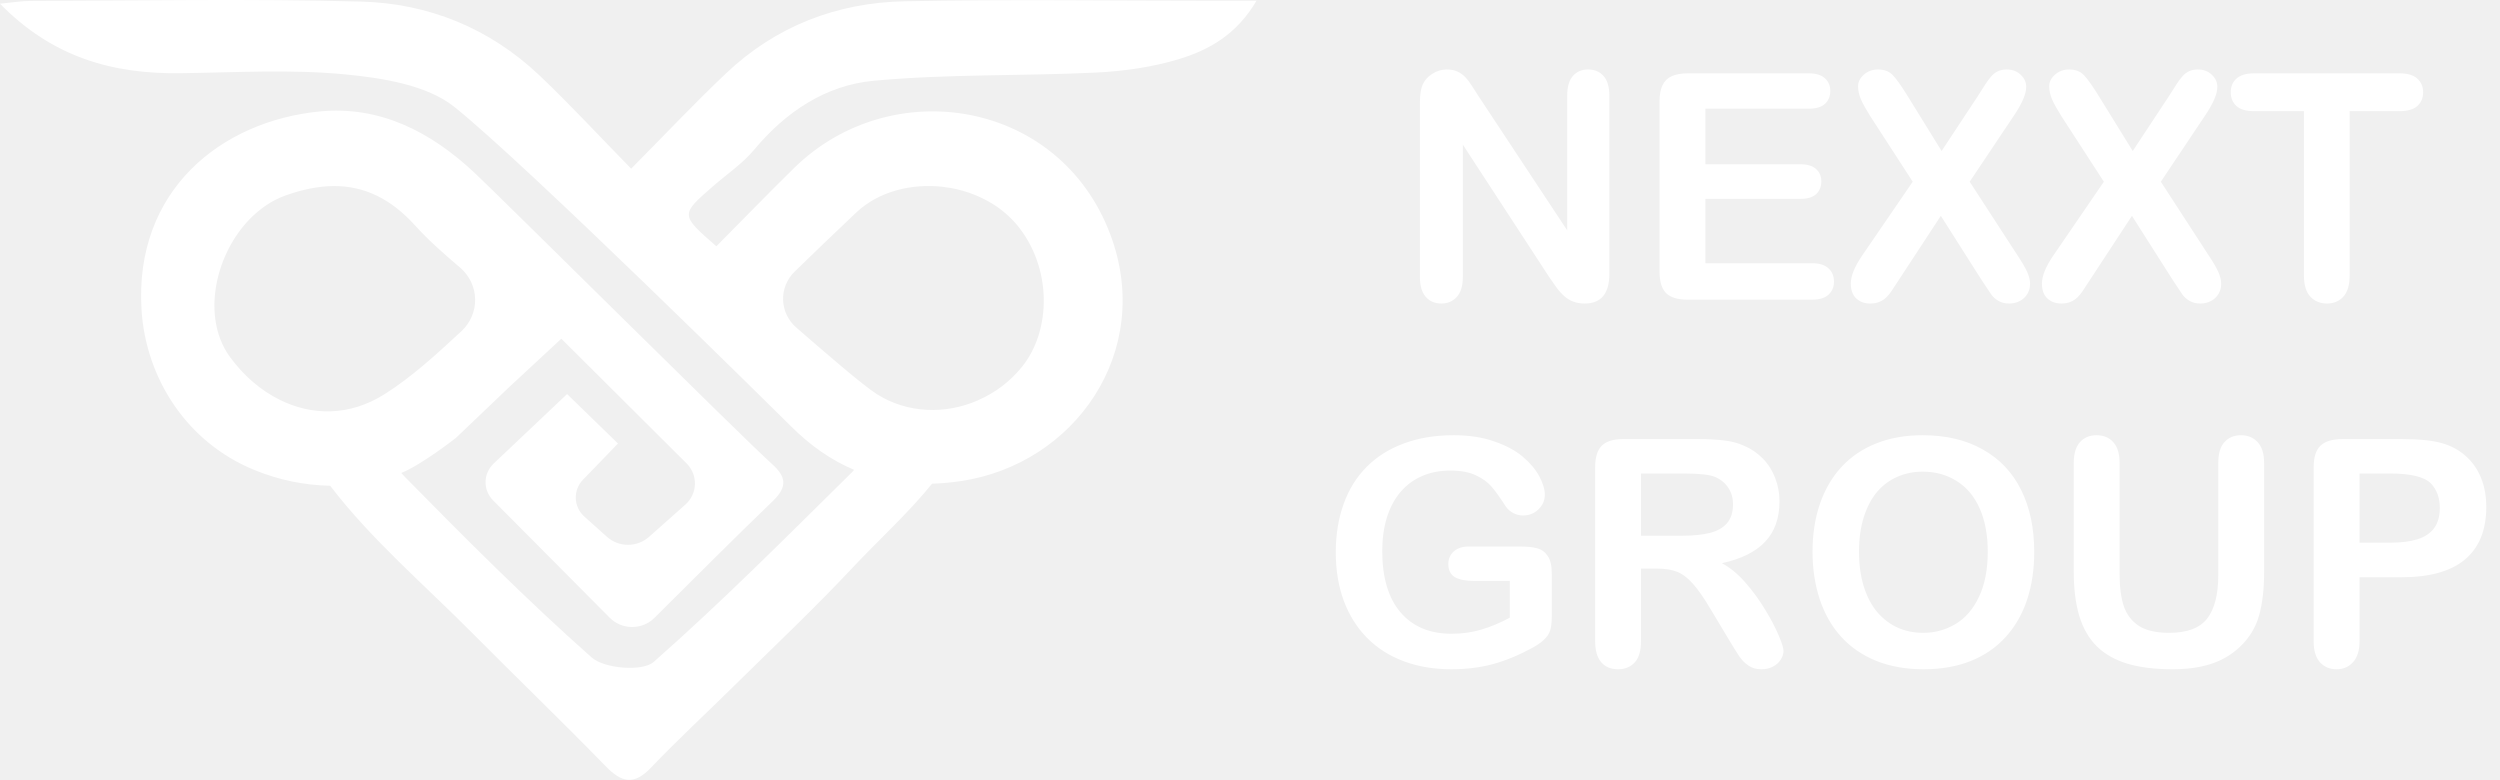
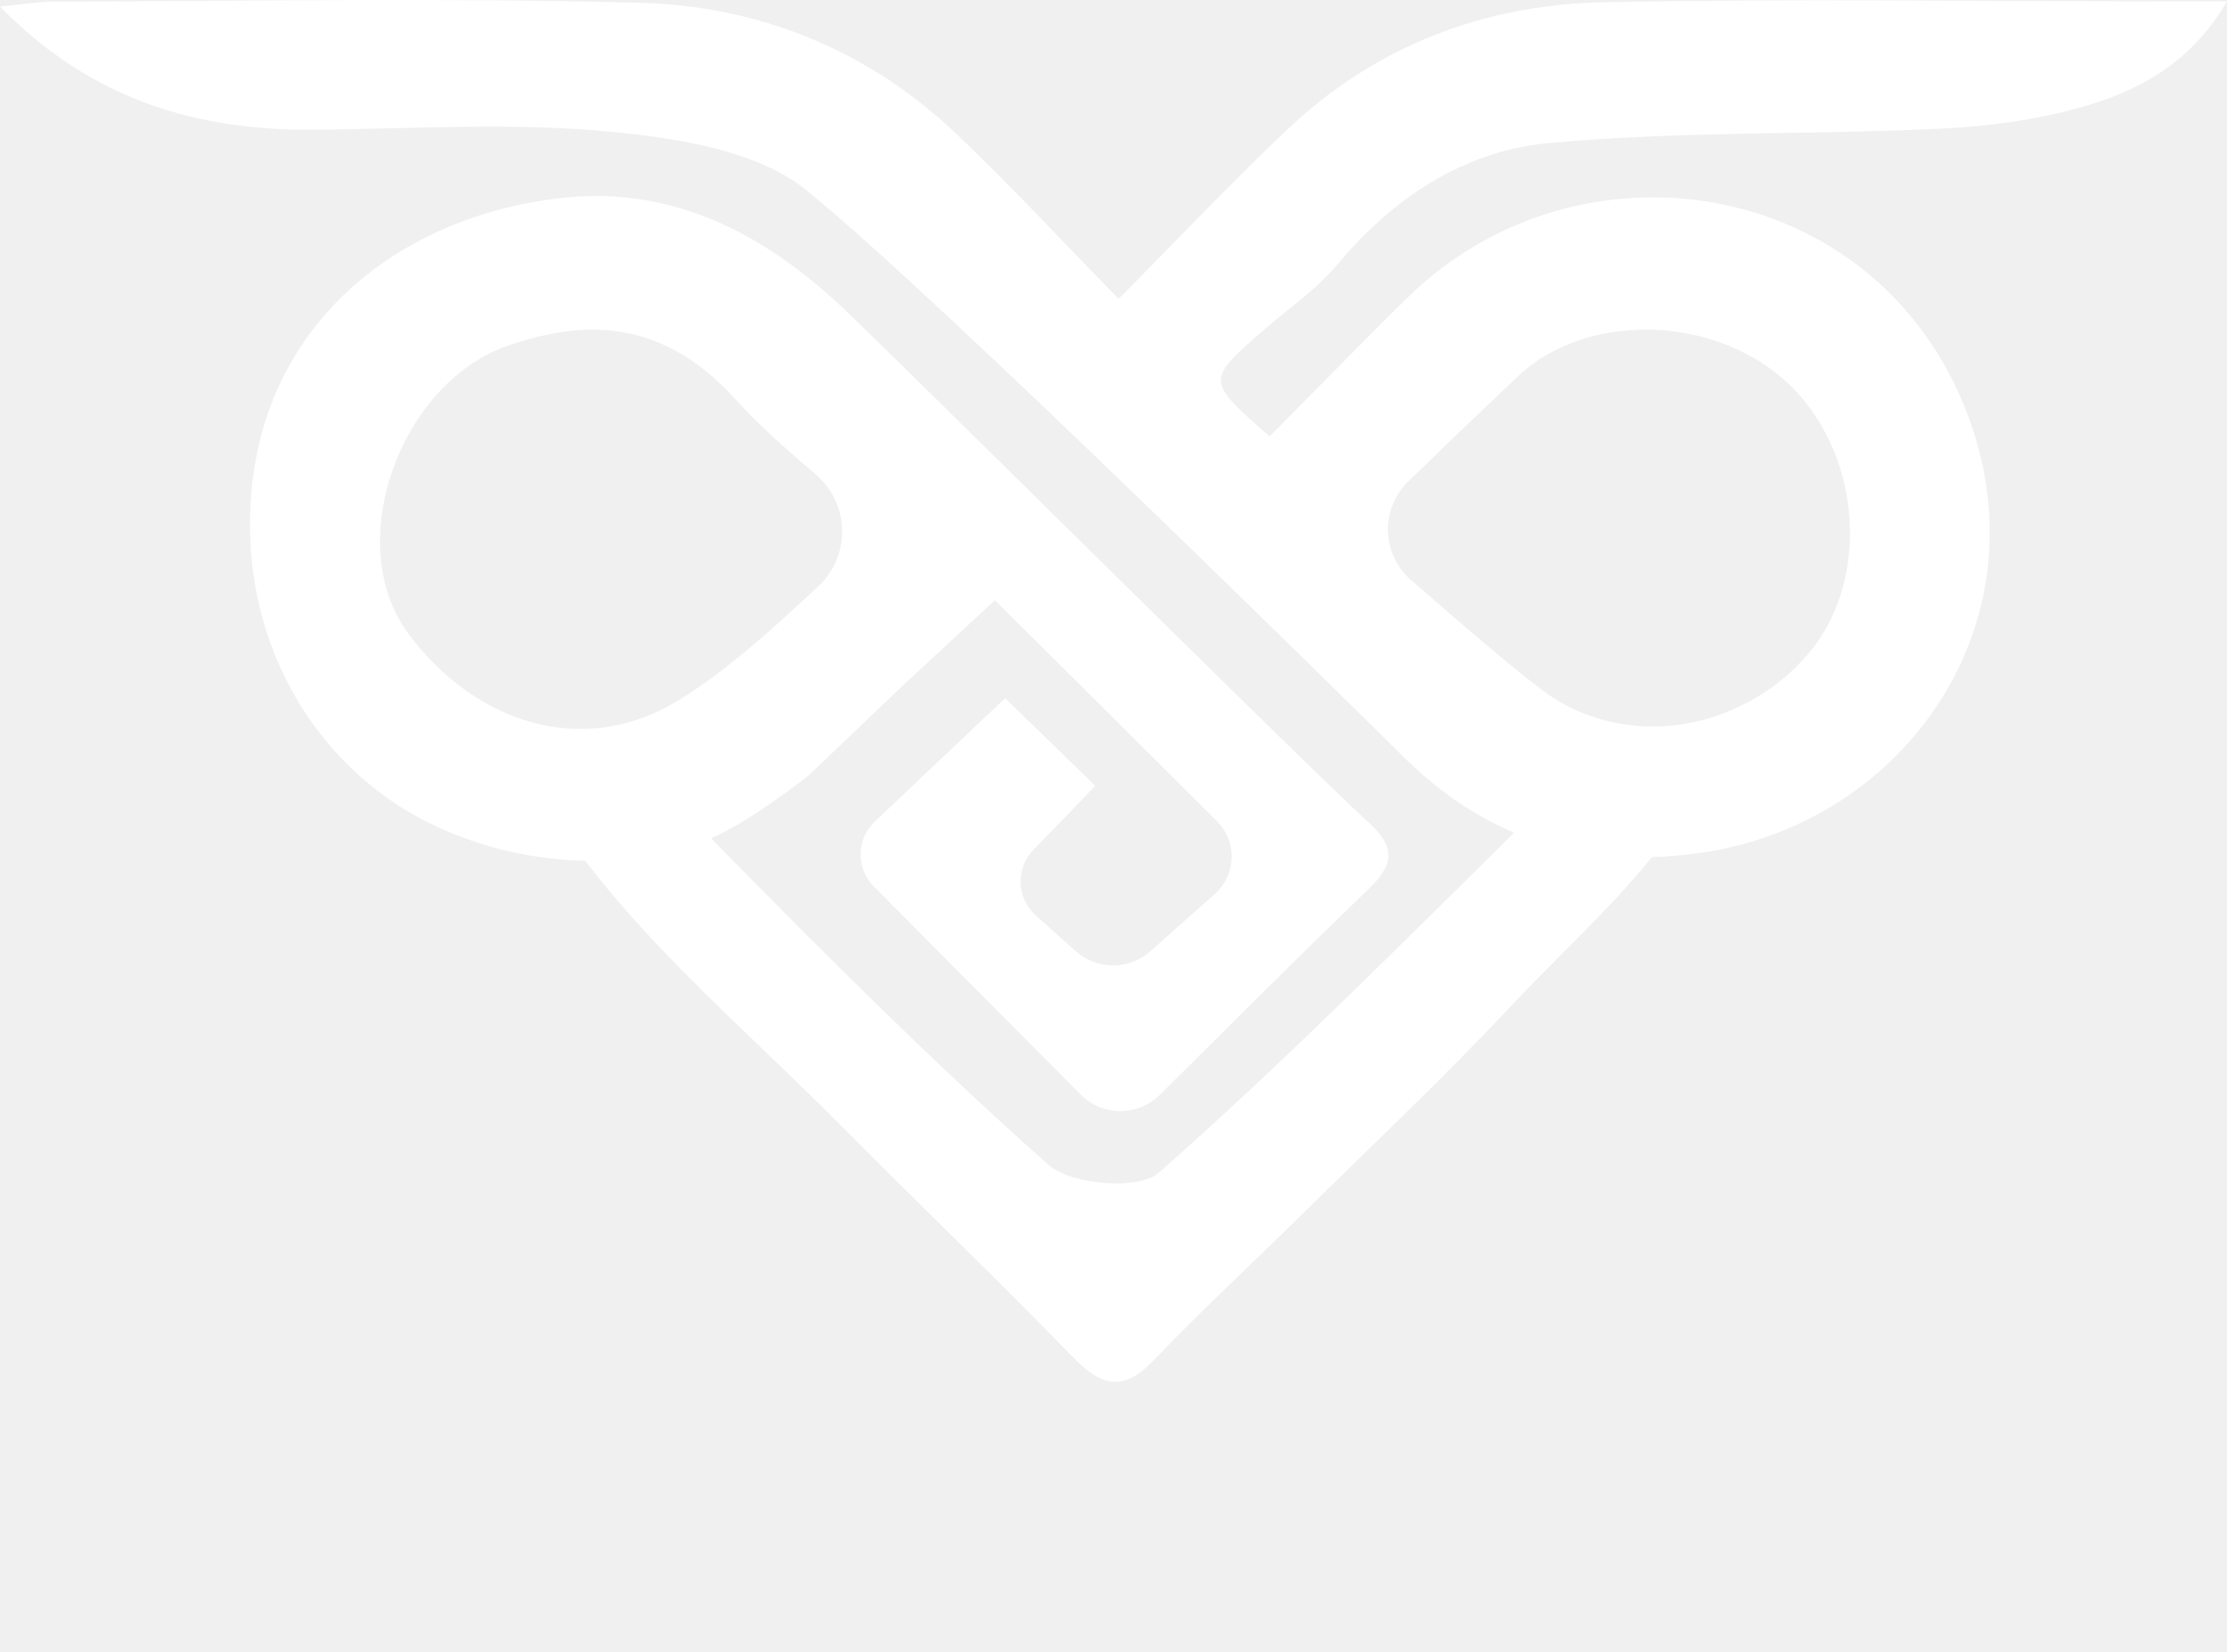
- <svg xmlns="http://www.w3.org/2000/svg" width="2119" height="661" viewBox="0 0 2119 661" fill="none">
+ <svg xmlns="http://www.w3.org/2000/svg" width="1065" height="790" viewBox="0 0 1065 790" fill="none">
  <path d="M325.855 334.162C296.011 353.005 264.27 352.349 237.114 338.891C220.99 330.894 206.437 318.351 194.958 302.629C167.247 264.725 185.776 200.749 225.527 174.074C230.607 170.609 236.119 167.792 241.929 165.693C256.32 160.598 269.81 157.808 282.575 157.696C308.275 157.531 330.948 167.998 351.941 191.221C363.329 203.816 376.209 215.129 389.947 226.785C393.87 230.124 397.035 234.231 399.237 238.84C401.439 243.449 402.63 248.458 402.732 253.545C402.835 258.632 401.847 263.684 399.832 268.374C397.817 273.064 394.82 277.29 391.034 280.778L390.738 281.05C369.63 300.584 349.144 319.486 325.855 334.162ZM1032.79 0.646C944.168 0.646 855.549 -0.666 766.971 1.078C709.223 2.201 657.467 22.255 615.383 62.187C588.892 87.224 563.875 113.822 534.974 142.973C507.087 114.507 482.832 88.158 456.854 63.552C414.964 24.005 363.268 2.821 305.822 1.332C212.647 -1.163 119.346 0.575 26.104 0.77C18.529 0.77 11.001 2.076 0 3.134C44.446 48.605 95.501 62.831 152.845 62.057C199.447 61.466 246.43 58.57 292.658 63.056C324.423 66.171 361.861 72.028 385.09 90.587C446.209 139.421 660.886 351.835 670.057 360.919C686.737 377.67 704.565 390.07 723.915 398.227C723.437 398.89 722.906 399.514 722.326 400.095C667.067 454.596 612.254 509.783 553.998 561.111C544.573 569.385 512.168 566.779 501.475 557.251C446.783 508.784 395.148 457.09 343.967 405.018C342.565 403.647 341.29 402.276 340.082 400.881C357.209 394.095 386.431 371.168 386.431 371.168L431.946 327.755L475.787 287.09C475.787 287.09 543.516 354.406 581.945 392.783C584.275 395.108 586.103 397.868 587.319 400.899C588.535 403.931 589.114 407.17 589.021 410.425C588.929 413.68 588.167 416.884 586.781 419.844C585.395 422.804 583.413 425.461 580.954 427.656C571.258 436.303 559.888 446.274 550.198 454.974C545.318 459.358 538.935 461.79 532.31 461.79C525.685 461.79 519.301 459.358 514.421 454.974C508.151 449.353 501.535 443.443 495.331 437.893C493.128 435.925 491.348 433.547 490.095 430.899C488.842 428.251 488.141 425.384 488.033 422.468C487.925 419.551 488.412 416.643 489.466 413.913C490.52 411.183 492.119 408.685 494.171 406.567C505.504 394.84 518.016 382.026 523.773 375.915C507.601 360.157 493.47 346.362 480.669 333.997C460.31 353.224 439.274 373.196 418.413 392.913C416.284 394.926 414.581 397.33 413.403 399.988C412.225 402.646 411.595 405.505 411.549 408.402C411.503 411.298 412.042 414.175 413.135 416.868C414.228 419.56 415.853 422.015 417.918 424.092C450.716 457.09 483.448 490.012 516.826 523.614C519.284 526.087 522.223 528.056 525.469 529.403C528.715 530.75 532.204 531.449 535.73 531.459C539.257 531.469 542.749 530.789 546.004 529.461C549.258 528.132 552.208 526.18 554.681 523.72C589.466 489.114 622.059 456.493 655.244 424.499C667.786 412.353 666.191 403.812 654.096 393.043C628.946 370.5 422.926 165.693 401.534 145.828C364.869 111.694 322.025 89.529 271.091 94.447C186.929 102.674 113.776 161.845 119.95 262.414C123.514 320.532 158.342 375.217 216.006 398.517C236.248 406.824 257.916 411.304 279.863 411.721C314.817 457.563 360.145 495.994 401.147 537.415C438.392 574.918 476.524 611.605 513.328 649.409C526.824 663.304 537.263 665.858 551.714 650.721C574.568 626.736 599.084 604.193 622.699 580.834C656.192 547.818 690.507 515.493 722.592 481.235C744.752 457.628 769.835 434.955 790.019 409.977C798.081 409.732 806.121 409.01 814.093 407.814C910.675 393.735 978.477 298.125 941.105 198.715C898.134 84.299 755.523 61.809 673.331 142.163C650.979 164.085 629.23 186.575 607.179 208.746C576.556 182.024 576.556 182.024 604.509 157.732C616.217 147.518 629.526 138.552 639.331 126.778C665.913 94.861 699.816 72.276 740.305 68.476C802.887 62.618 866.302 64.551 929.264 61.501C952.825 60.319 976.888 56.891 999.295 50.1C1024.67 42.375 1048.13 29.36 1065 0.646H1032.79ZM725.891 180.032C744.733 162.218 772.747 155.208 799.872 158.417V158.482C814.572 160.186 828.704 165.057 841.249 172.744C848.955 177.531 855.86 183.455 861.717 190.305C891.953 226.495 891.259 280.187 866.109 311.081C856.29 323.243 843.595 332.884 829.118 339.174V339.233C801.425 351.445 769.146 350.464 743.235 334.068C730.941 326.295 698.487 298.084 674.884 277.574C671.494 274.627 668.757 271.031 666.842 267.01C664.926 262.988 663.872 258.625 663.745 254.19C663.617 249.755 664.419 245.341 666.101 241.22C667.783 237.1 670.31 233.36 673.525 230.231C690.44 213.781 704.746 200.028 725.854 180.032H725.891Z" fill="white" />
-   <path d="M1253.64 82.182L1328.36 195.244V81.135C1328.36 73.719 1329.93 68.18 1333.07 64.516C1336.3 60.764 1340.62 58.889 1346.03 58.889C1351.61 58.889 1356.02 60.764 1359.24 64.516C1362.47 68.18 1364.09 73.719 1364.09 81.135V232.016C1364.09 248.853 1357.11 257.271 1343.15 257.271C1339.66 257.271 1336.52 256.748 1333.73 255.701C1330.93 254.742 1328.32 253.171 1325.88 250.99C1323.43 248.809 1321.16 246.279 1319.07 243.4C1316.98 240.434 1314.88 237.424 1312.79 234.371L1239.9 122.617V235.025C1239.9 242.354 1238.2 247.893 1234.8 251.645C1231.39 255.396 1227.03 257.271 1221.71 257.271C1216.21 257.271 1211.81 255.396 1208.49 251.645C1205.18 247.806 1203.52 242.266 1203.52 235.025V87.023C1203.52 80.742 1204.22 75.813 1205.62 72.236C1207.27 68.311 1210.02 65.126 1213.86 62.684C1217.7 60.154 1221.84 58.889 1226.29 58.889C1229.78 58.889 1232.75 59.456 1235.19 60.59C1237.72 61.724 1239.9 63.251 1241.73 65.17C1243.65 67.089 1245.57 69.576 1247.49 72.629C1249.5 75.682 1251.55 78.867 1253.64 82.182ZM1533.03 92.127H1445.48V139.236H1526.09C1532.02 139.236 1536.43 140.589 1539.31 143.293C1542.27 145.91 1543.76 149.4 1543.76 153.762C1543.76 158.124 1542.32 161.701 1539.44 164.492C1536.56 167.197 1532.11 168.549 1526.09 168.549H1445.48V223.117H1536.04C1542.14 223.117 1546.72 224.557 1549.78 227.436C1552.92 230.227 1554.49 233.979 1554.49 238.689C1554.49 243.226 1552.92 246.934 1549.78 249.812C1546.72 252.604 1542.14 254 1536.04 254H1430.43C1421.97 254 1415.86 252.124 1412.11 248.373C1408.45 244.622 1406.62 238.559 1406.62 230.184V85.977C1406.62 80.393 1407.44 75.857 1409.1 72.367C1410.76 68.79 1413.33 66.217 1416.82 64.647C1420.4 62.989 1424.94 62.16 1430.43 62.16H1533.03C1539.22 62.16 1543.8 63.556 1546.77 66.348C1549.82 69.052 1551.35 72.629 1551.35 77.078C1551.35 81.615 1549.82 85.279 1546.77 88.07C1543.8 90.775 1539.22 92.127 1533.03 92.127ZM1578.3 216.705L1621.22 154.023L1585.11 98.277C1581.71 92.868 1579.13 88.245 1577.39 84.406C1575.73 80.481 1574.9 76.729 1574.9 73.152C1574.9 69.488 1576.51 66.217 1579.74 63.338C1583.06 60.372 1587.07 58.889 1591.78 58.889C1597.19 58.889 1601.38 60.503 1604.34 63.73C1607.4 66.871 1611.58 72.76 1616.91 81.397L1645.7 127.982L1676.45 81.397C1678.98 77.471 1681.11 74.112 1682.86 71.32C1684.69 68.529 1686.44 66.217 1688.09 64.385C1689.75 62.553 1691.58 61.2 1693.59 60.328C1695.68 59.368 1698.08 58.889 1700.79 58.889C1705.67 58.889 1709.64 60.372 1712.7 63.338C1715.84 66.217 1717.41 69.663 1717.41 73.676C1717.41 79.521 1714.05 87.46 1707.33 97.492L1669.51 154.023L1710.21 216.705C1713.87 222.201 1716.53 226.781 1718.19 230.445C1719.85 234.022 1720.68 237.424 1720.68 240.652C1720.68 243.706 1719.94 246.497 1718.45 249.027C1716.97 251.557 1714.88 253.564 1712.17 255.047C1709.47 256.53 1706.41 257.271 1703.01 257.271C1699.35 257.271 1696.25 256.486 1693.72 254.916C1691.19 253.433 1689.14 251.557 1687.57 249.289C1686 247.021 1683.08 242.615 1678.8 236.072L1645.04 182.943L1609.19 237.643C1606.39 242.005 1604.39 245.058 1603.17 246.803C1602.03 248.548 1600.64 250.249 1598.98 251.906C1597.32 253.564 1595.36 254.872 1593.09 255.832C1590.82 256.792 1588.16 257.271 1585.11 257.271C1580.4 257.271 1576.47 255.832 1573.33 252.953C1570.28 250.074 1568.75 245.887 1568.75 240.391C1568.75 233.935 1571.93 226.04 1578.3 216.705ZM1740.31 216.705L1783.23 154.023L1747.11 98.277C1743.71 92.868 1741.14 88.245 1739.39 84.406C1737.73 80.481 1736.9 76.729 1736.9 73.152C1736.9 69.488 1738.52 66.217 1741.75 63.338C1745.06 60.372 1749.07 58.889 1753.79 58.889C1759.19 58.889 1763.38 60.503 1766.35 63.73C1769.4 66.871 1773.59 72.76 1778.91 81.397L1807.7 127.982L1838.45 81.397C1840.98 77.471 1843.12 74.112 1844.86 71.32C1846.7 68.529 1848.44 66.217 1850.1 64.385C1851.76 62.553 1853.59 61.2 1855.59 60.328C1857.69 59.368 1860.09 58.889 1862.79 58.889C1867.68 58.889 1871.65 60.372 1874.7 63.338C1877.84 66.217 1879.41 69.663 1879.41 73.676C1879.41 79.521 1876.05 87.46 1869.33 97.492L1831.52 154.023L1872.21 216.705C1875.88 222.201 1878.54 226.781 1880.2 230.445C1881.85 234.022 1882.68 237.424 1882.68 240.652C1882.68 243.706 1881.94 246.497 1880.46 249.027C1878.97 251.557 1876.88 253.564 1874.18 255.047C1871.47 256.53 1868.42 257.271 1865.02 257.271C1861.35 257.271 1858.25 256.486 1855.72 254.916C1853.19 253.433 1851.14 251.557 1849.57 249.289C1848 247.021 1845.08 242.615 1840.81 236.072L1807.04 182.943L1771.19 237.643C1768.4 242.005 1766.39 245.058 1765.17 246.803C1764.04 248.548 1762.64 250.249 1760.98 251.906C1759.32 253.564 1757.36 254.872 1755.09 255.832C1752.83 256.792 1750.16 257.271 1747.11 257.271C1742.4 257.271 1738.47 255.832 1735.33 252.953C1732.28 250.074 1730.75 245.887 1730.75 240.391C1730.75 233.935 1733.94 226.04 1740.31 216.705ZM2033.96 94.221H1991.56V233.586C1991.56 241.612 1989.77 247.588 1986.19 251.514C1982.61 255.352 1977.99 257.271 1972.32 257.271C1966.56 257.271 1961.85 255.309 1958.19 251.383C1954.61 247.457 1952.82 241.525 1952.82 233.586V94.221H1910.42C1903.79 94.221 1898.86 92.781 1895.64 89.902C1892.41 86.936 1890.79 83.054 1890.79 78.256C1890.79 73.283 1892.45 69.357 1895.77 66.478C1899.17 63.6 1904.06 62.16 1910.42 62.16H2033.96C2040.67 62.16 2045.65 63.643 2048.87 66.609C2052.19 69.576 2053.85 73.458 2053.85 78.256C2053.85 83.054 2052.19 86.936 2048.87 89.902C2045.56 92.781 2040.59 94.221 2033.96 94.221ZM1315.28 486.008V522.779C1315.28 527.665 1314.8 531.59 1313.84 534.557C1312.88 537.436 1311.09 540.053 1308.47 542.408C1305.94 544.764 1302.67 547.032 1298.66 549.213C1287.05 555.494 1275.89 560.074 1265.16 562.953C1254.43 565.832 1242.74 567.271 1230.09 567.271C1215.34 567.271 1201.91 565.003 1189.78 560.467C1177.65 555.93 1167.32 549.344 1158.77 540.707C1150.22 532.07 1143.63 521.602 1139.01 509.301C1134.47 497 1132.2 483.26 1132.2 468.08C1132.2 453.162 1134.43 439.509 1138.88 427.121C1143.33 414.733 1149.87 404.221 1158.51 395.584C1167.14 386.947 1177.65 380.361 1190.04 375.824C1202.43 371.201 1216.48 368.889 1232.18 368.889C1245.09 368.889 1256.52 370.633 1266.46 374.123C1276.41 377.525 1284.48 381.844 1290.67 387.078C1296.87 392.312 1301.54 397.852 1304.68 403.697C1307.82 409.542 1309.39 414.733 1309.39 419.27C1309.39 424.155 1307.55 428.342 1303.89 431.832C1300.31 435.234 1296 436.936 1290.94 436.936C1288.14 436.936 1285.44 436.281 1282.82 434.973C1280.29 433.664 1278.15 431.832 1276.41 429.477C1271.61 421.974 1267.56 416.303 1264.24 412.465C1260.93 408.626 1256.43 405.398 1250.76 402.781C1245.18 400.164 1238.02 398.855 1229.3 398.855C1220.32 398.855 1212.29 400.426 1205.22 403.566C1198.16 406.62 1192.09 411.113 1187.03 417.045C1182.06 422.89 1178.22 430.087 1175.52 438.637C1172.9 447.186 1171.59 456.652 1171.59 467.033C1171.59 489.541 1176.74 506.858 1187.03 518.984C1197.41 531.111 1211.85 537.174 1230.35 537.174C1239.33 537.174 1247.75 535.996 1255.6 533.641C1263.54 531.285 1271.57 527.926 1279.68 523.564V492.42H1249.58C1242.34 492.42 1236.85 491.329 1233.1 489.148C1229.43 486.967 1227.6 483.26 1227.6 478.025C1227.6 473.751 1229.13 470.217 1232.18 467.426C1235.32 464.634 1239.55 463.238 1244.87 463.238H1288.97C1294.38 463.238 1298.96 463.718 1302.71 464.678C1306.46 465.637 1309.47 467.775 1311.74 471.09C1314.1 474.405 1315.28 479.378 1315.28 486.008ZM1404.52 481.951H1390.91V543.586C1390.91 551.699 1389.12 557.675 1385.55 561.514C1381.97 565.352 1377.3 567.271 1371.54 567.271C1365.35 567.271 1360.55 565.265 1357.15 561.252C1353.75 557.239 1352.05 551.35 1352.05 543.586V395.977C1352.05 387.602 1353.92 381.538 1357.67 377.787C1361.43 374.036 1367.49 372.16 1375.86 372.16H1439.07C1447.79 372.16 1455.25 372.553 1461.45 373.338C1467.64 374.036 1473.22 375.519 1478.2 377.787C1484.21 380.317 1489.54 383.938 1494.16 388.648C1498.78 393.359 1502.27 398.855 1504.63 405.137C1507.07 411.331 1508.29 417.917 1508.29 424.896C1508.29 439.204 1504.24 450.632 1496.12 459.182C1488.1 467.731 1475.88 473.794 1459.48 477.371C1466.37 481.035 1472.96 486.444 1479.24 493.598C1485.52 500.751 1491.11 508.385 1495.99 516.498C1500.96 524.524 1504.8 531.809 1507.51 538.352C1510.3 544.807 1511.7 549.257 1511.7 551.699C1511.7 554.229 1510.87 556.759 1509.21 559.289C1507.64 561.732 1505.46 563.651 1502.67 565.047C1499.87 566.53 1496.65 567.271 1492.98 567.271C1488.62 567.271 1484.96 566.225 1481.99 564.131C1479.02 562.124 1476.45 559.551 1474.27 556.41C1472.18 553.27 1469.3 548.646 1465.63 542.539L1450.06 516.629C1444.48 507.12 1439.46 499.879 1435.01 494.906C1430.65 489.934 1426.2 486.531 1421.66 484.699C1417.13 482.867 1411.41 481.951 1404.52 481.951ZM1426.77 401.342H1390.91V454.078H1425.72C1435.06 454.078 1442.91 453.293 1449.28 451.723C1455.64 450.065 1460.49 447.317 1463.8 443.479C1467.2 439.553 1468.9 434.188 1468.9 427.383C1468.9 422.061 1467.55 417.394 1464.85 413.381C1462.14 409.281 1458.39 406.227 1453.59 404.221C1449.06 402.301 1440.12 401.342 1426.77 401.342ZM1629.6 368.889C1649.49 368.889 1666.55 372.945 1680.77 381.059C1695.07 389.085 1705.89 400.557 1713.22 415.475C1720.55 430.305 1724.21 447.753 1724.21 467.818C1724.21 482.649 1722.2 496.128 1718.19 508.254C1714.18 520.38 1708.16 530.893 1700.13 539.791C1692.11 548.689 1682.25 555.494 1670.56 560.205C1658.87 564.916 1645.48 567.271 1630.38 567.271C1615.38 567.271 1601.94 564.872 1590.08 560.074C1578.22 555.189 1568.31 548.34 1560.38 539.529C1552.44 530.718 1546.42 520.118 1542.32 507.73C1538.3 495.342 1536.3 481.951 1536.3 467.557C1536.3 452.813 1538.39 439.291 1542.58 426.99C1546.85 414.689 1553 404.221 1561.03 395.584C1569.06 386.947 1578.83 380.361 1590.34 375.824C1601.86 371.201 1614.94 368.889 1629.6 368.889ZM1684.82 467.557C1684.82 453.511 1682.55 441.341 1678.02 431.047C1673.48 420.753 1666.98 412.988 1658.52 407.754C1650.14 402.432 1640.5 399.771 1629.6 399.771C1621.84 399.771 1614.64 401.255 1608.01 404.221C1601.46 407.1 1595.79 411.331 1591 416.914C1586.29 422.497 1582.53 429.651 1579.74 438.375C1577.04 447.012 1575.69 456.739 1575.69 467.557C1575.69 478.462 1577.04 488.32 1579.74 497.131C1582.53 505.942 1586.42 513.27 1591.39 519.115C1596.45 524.873 1602.21 529.191 1608.66 532.07C1615.21 534.949 1622.36 536.389 1630.12 536.389C1640.07 536.389 1649.18 533.902 1657.47 528.93C1665.85 523.957 1672.48 516.28 1677.36 505.898C1682.34 495.517 1684.82 482.736 1684.82 467.557ZM1757.71 484.699V392.443C1757.71 384.592 1759.46 378.703 1762.95 374.777C1766.52 370.852 1771.19 368.889 1776.95 368.889C1782.97 368.889 1787.72 370.852 1791.21 374.777C1794.79 378.703 1796.58 384.592 1796.58 392.443V486.793C1796.58 497.523 1797.75 506.509 1800.11 513.75C1802.55 520.904 1806.83 526.487 1812.93 530.5C1819.04 534.426 1827.59 536.389 1838.58 536.389C1853.76 536.389 1864.49 532.376 1870.77 524.35C1877.05 516.236 1880.2 503.979 1880.2 487.578V392.443C1880.2 384.505 1881.94 378.616 1885.43 374.777C1888.92 370.852 1893.59 368.889 1899.43 368.889C1905.28 368.889 1909.99 370.852 1913.56 374.777C1917.23 378.616 1919.06 384.505 1919.06 392.443V484.699C1919.06 499.704 1917.58 512.223 1914.61 522.256C1911.73 532.288 1906.24 541.1 1898.12 548.689C1891.14 555.145 1883.03 559.856 1873.78 562.822C1864.54 565.788 1853.72 567.271 1841.33 567.271C1826.59 567.271 1813.89 565.701 1803.25 562.561C1792.61 559.333 1783.93 554.404 1777.21 547.773C1770.49 541.056 1765.56 532.507 1762.42 522.125C1759.28 511.656 1757.71 499.181 1757.71 484.699ZM2035.53 489.279H1999.93V543.586C1999.93 551.35 1998.1 557.239 1994.44 561.252C1990.77 565.265 1986.15 567.271 1980.56 567.271C1974.72 567.271 1970.01 565.309 1966.43 561.383C1962.85 557.37 1961.07 551.525 1961.07 543.848V395.977C1961.07 387.427 1963.03 381.32 1966.96 377.656C1970.88 373.992 1977.12 372.16 1985.67 372.16H2035.53C2050.27 372.16 2061.61 373.294 2069.55 375.562C2077.4 377.743 2084.16 381.364 2089.83 386.424C2095.59 391.484 2099.95 397.678 2102.92 405.006C2105.88 412.334 2107.37 420.578 2107.37 429.738C2107.37 449.28 2101.35 464.111 2089.31 474.23C2077.27 484.263 2059.34 489.279 2035.53 489.279ZM2026.1 401.342H1999.93V459.967H2026.1C2035.26 459.967 2042.9 459.007 2049 457.088C2055.2 455.169 2059.91 452.028 2063.14 447.666C2066.36 443.304 2067.98 437.59 2067.98 430.523C2067.98 422.061 2065.49 415.169 2060.52 409.848C2054.94 404.177 2043.46 401.342 2026.1 401.342Z" fill="white" />
</svg>
